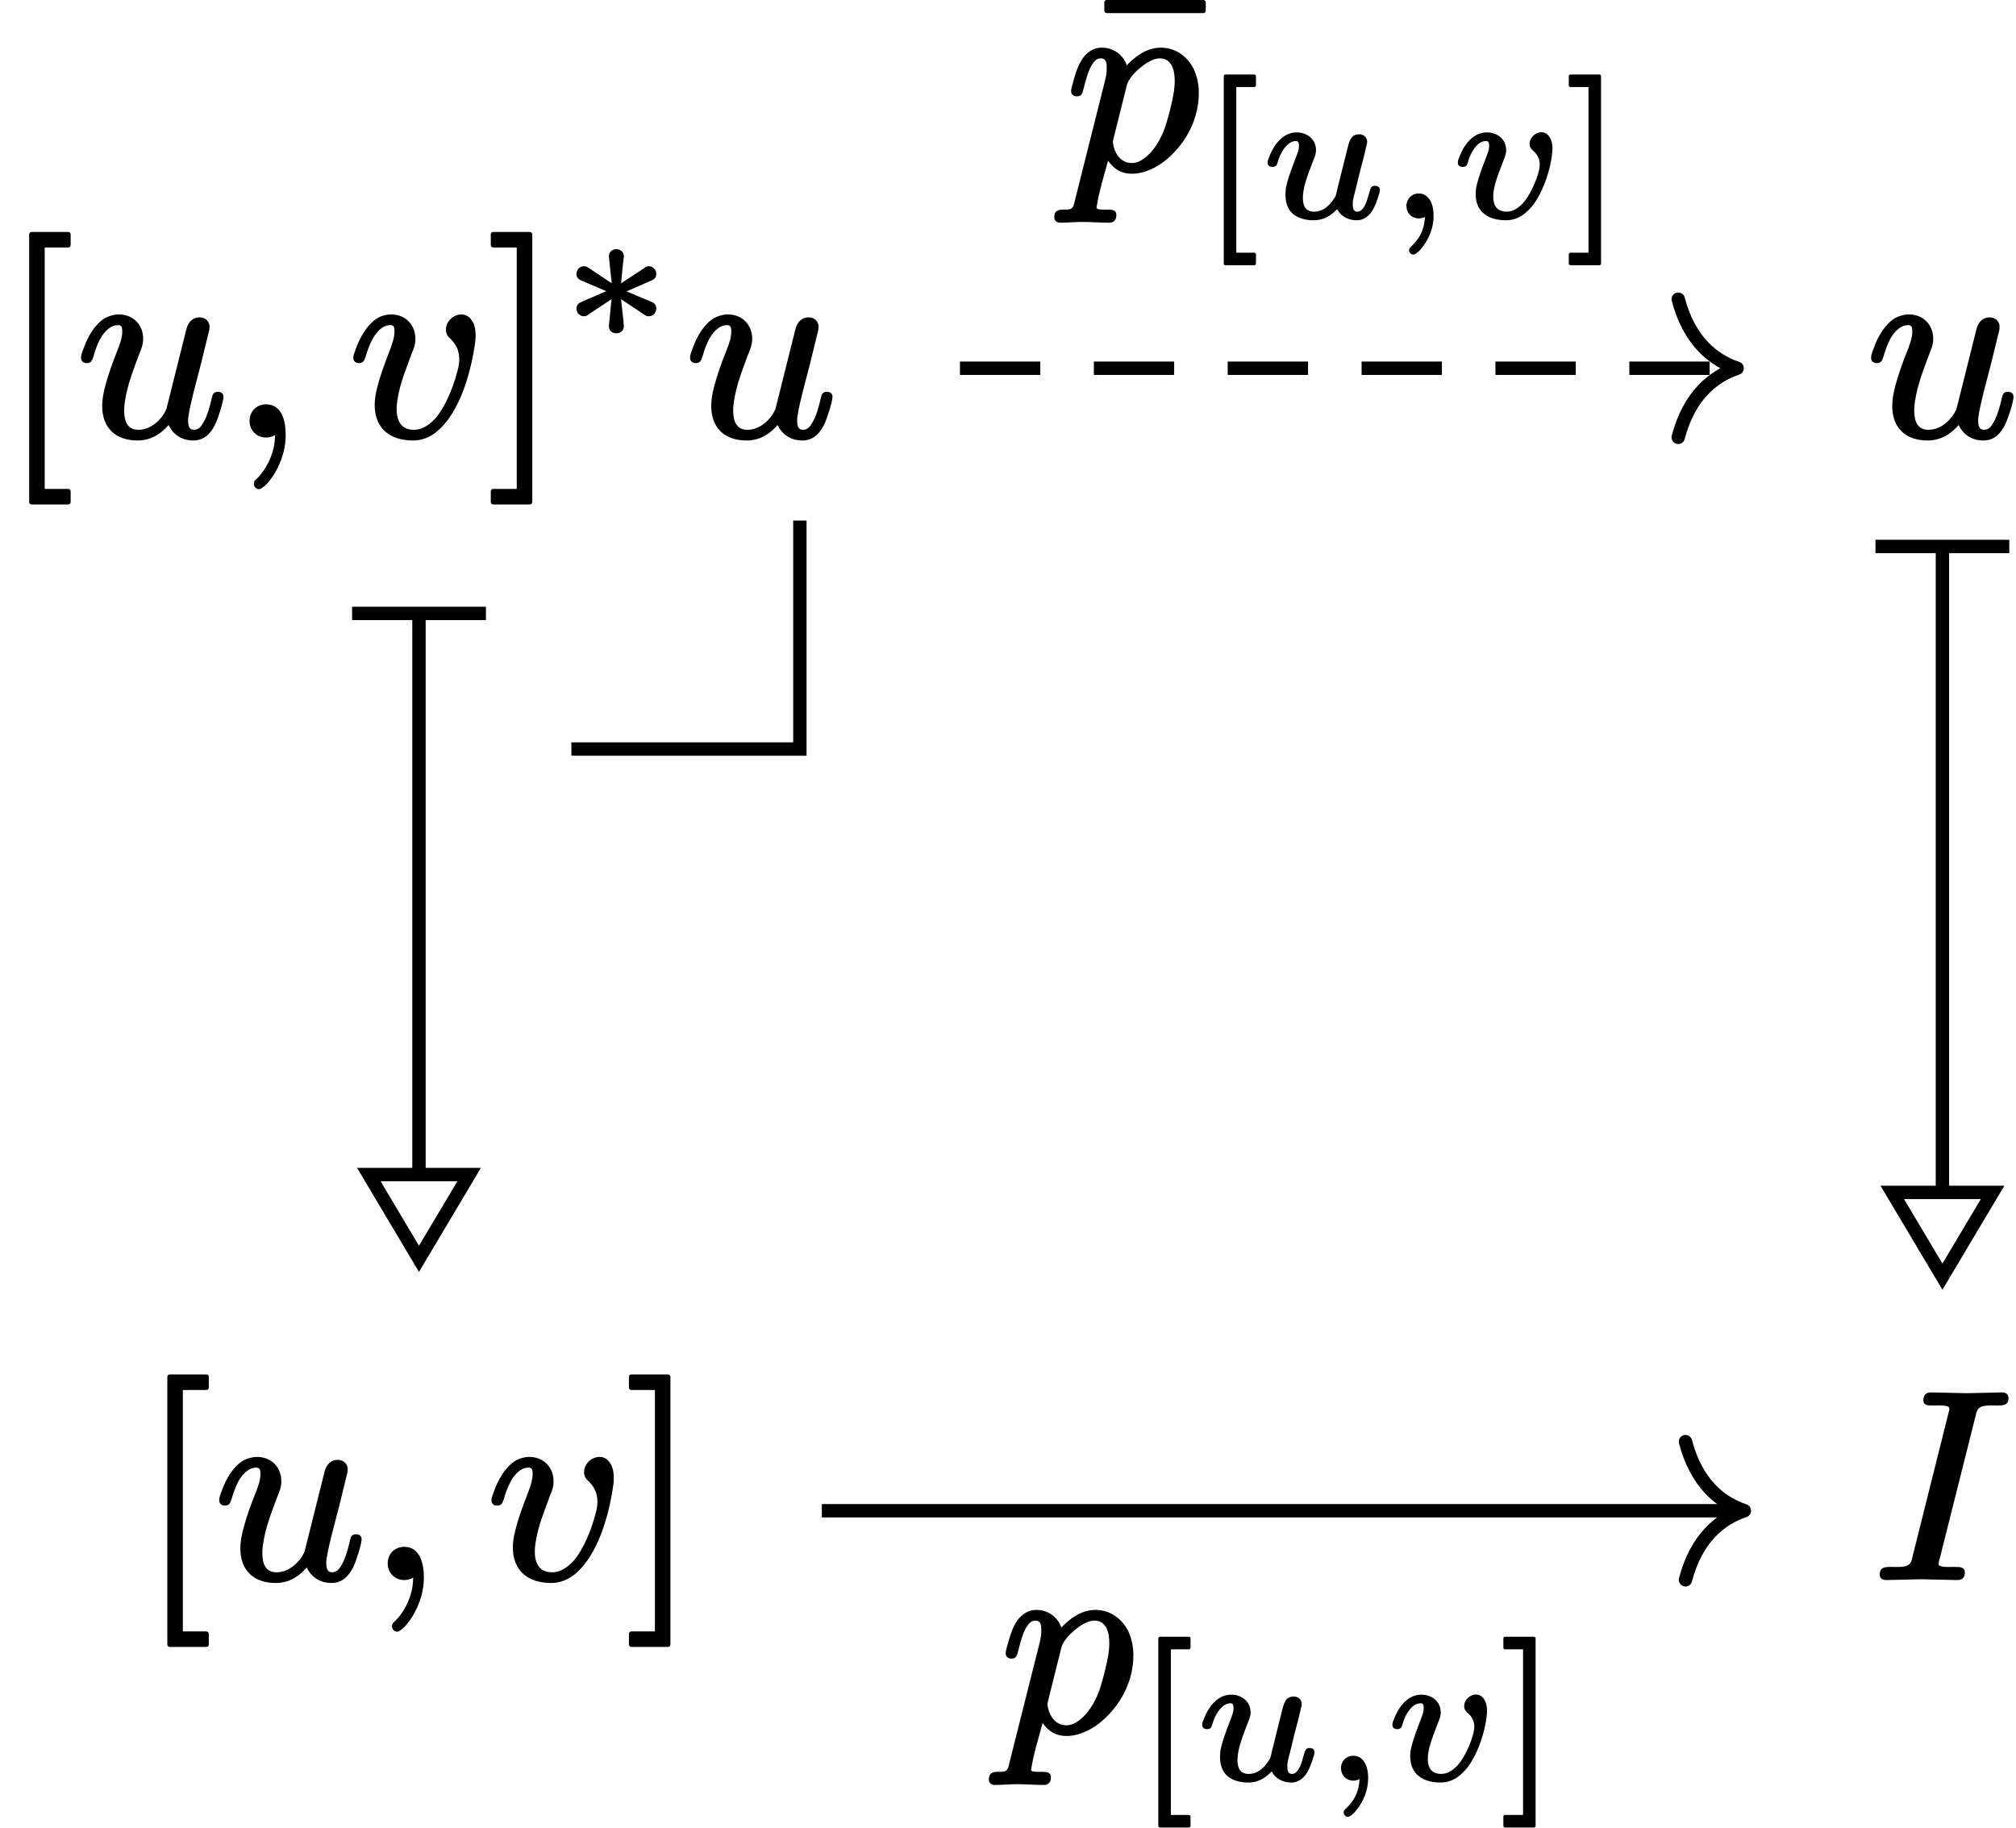
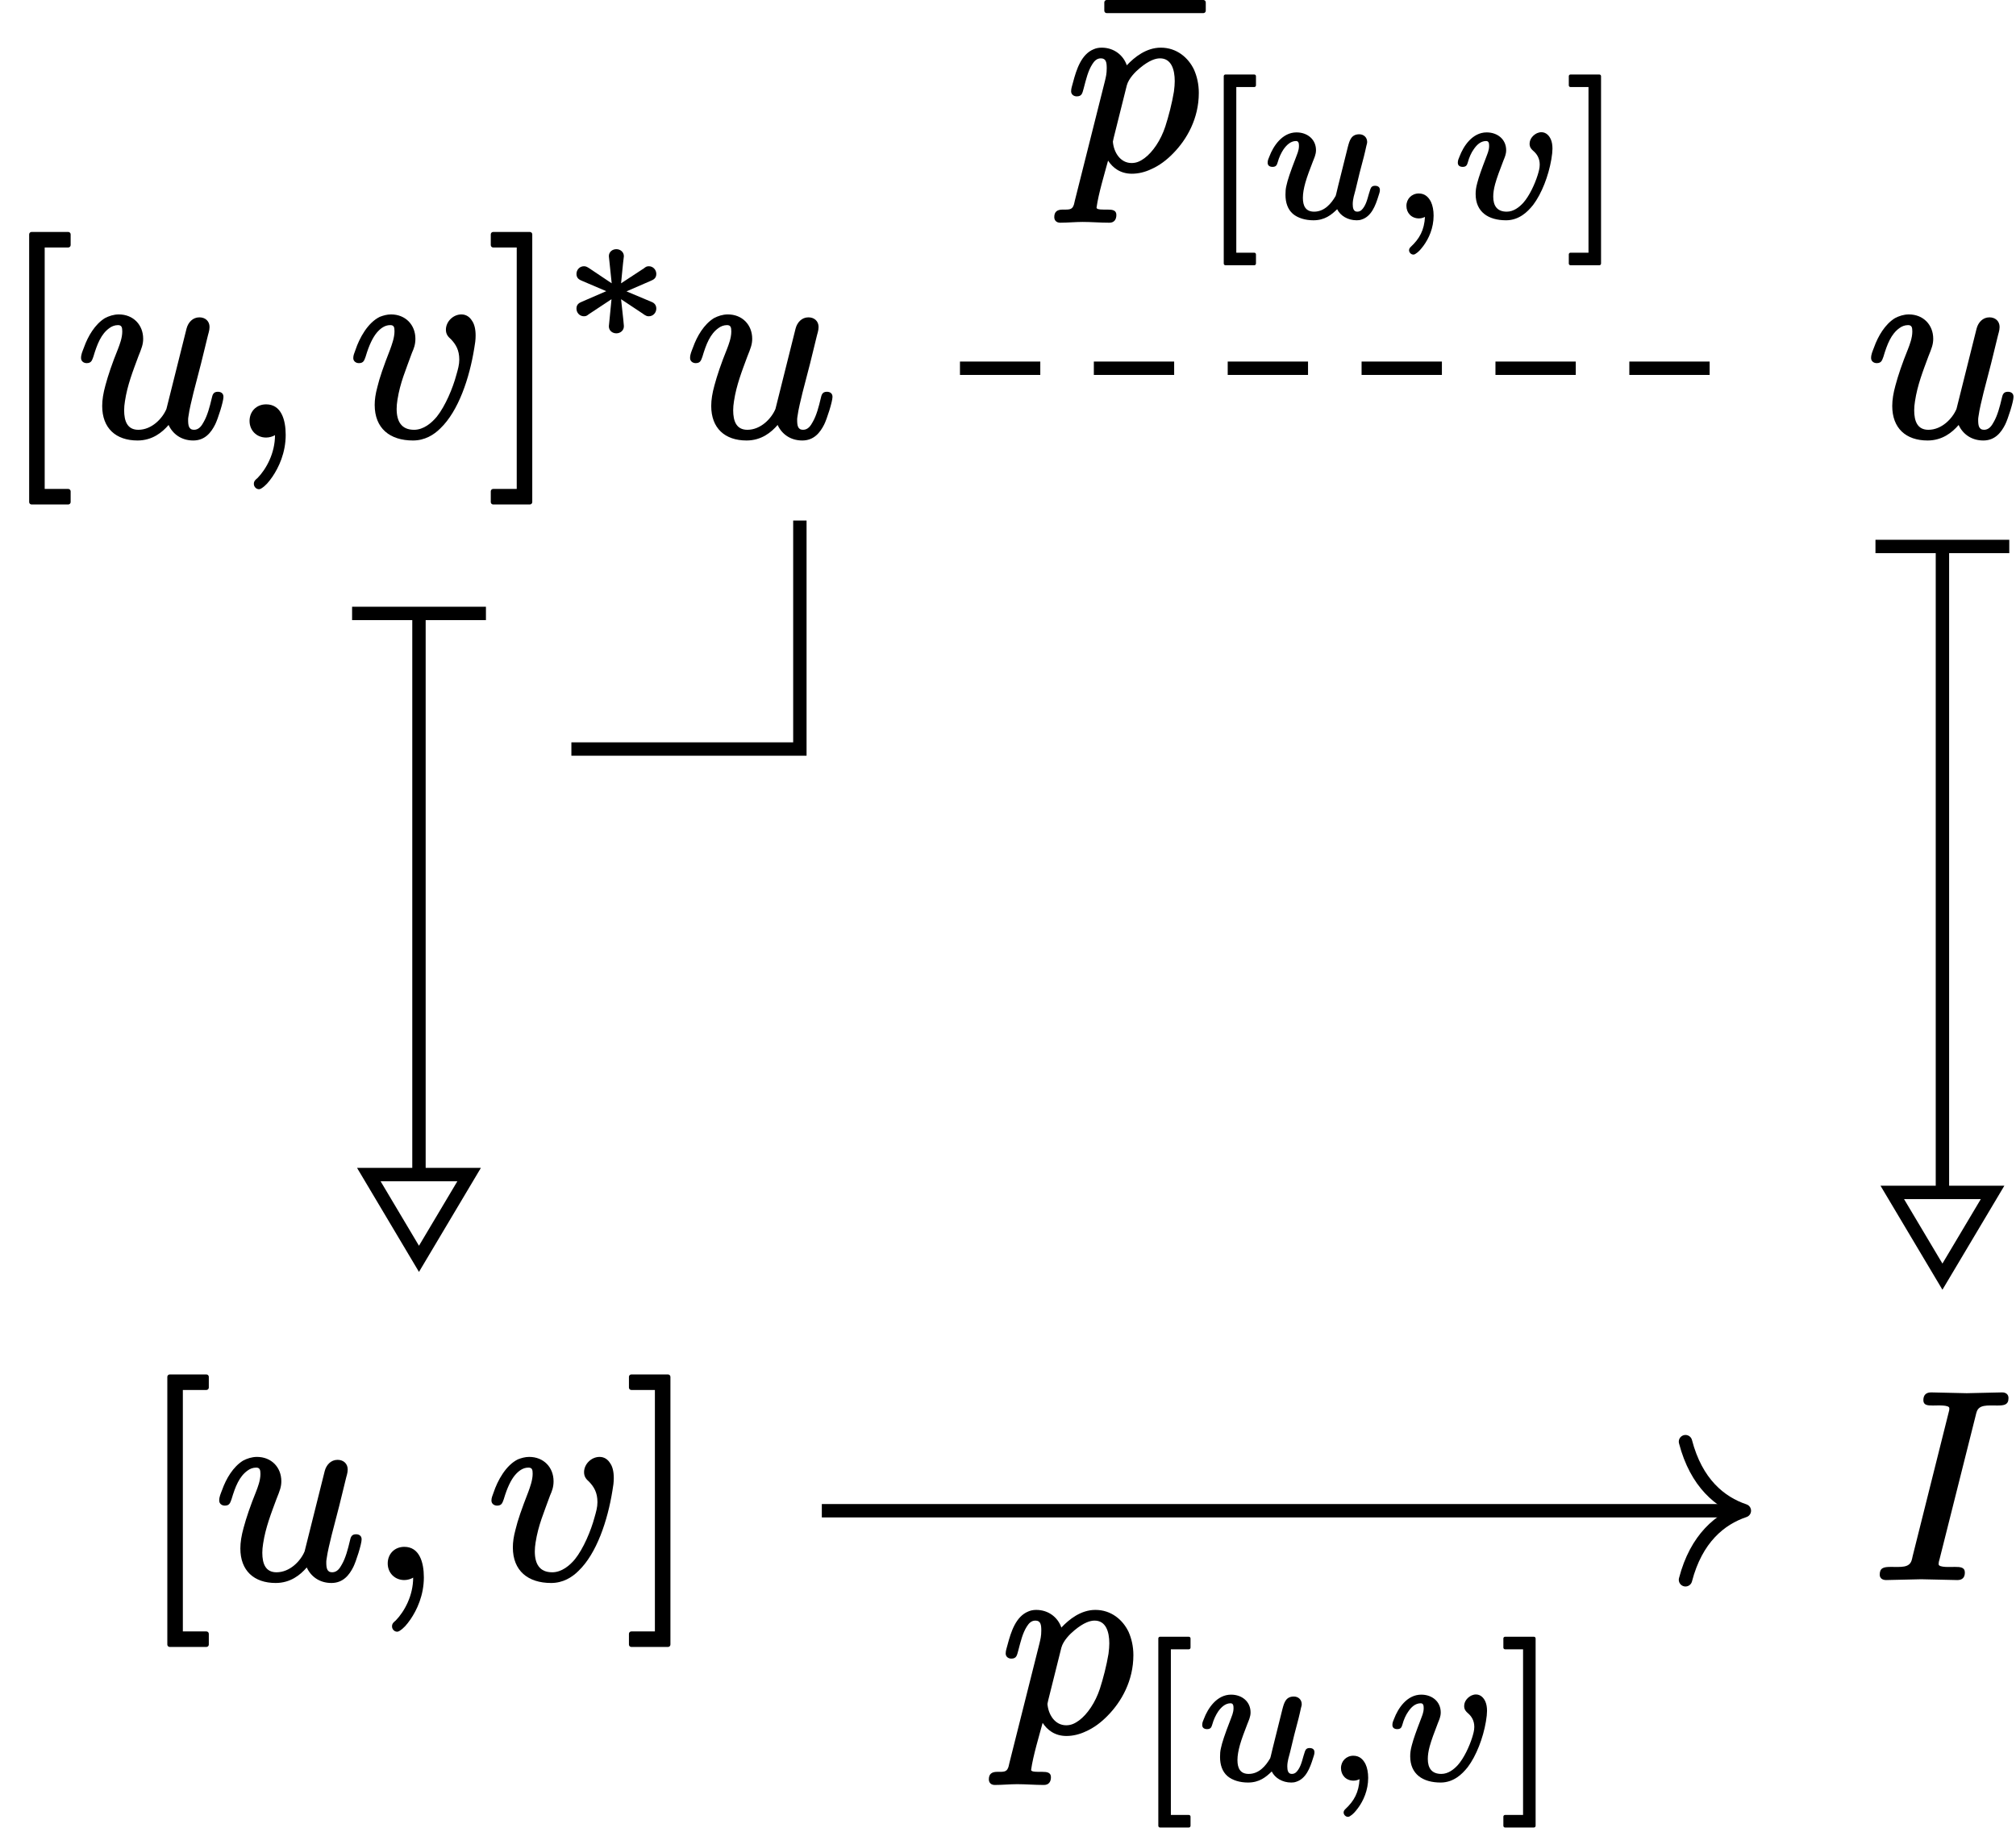
<svg xmlns="http://www.w3.org/2000/svg" xmlns:xlink="http://www.w3.org/1999/xlink" version="1.1" width="75.025pt" height="68.014pt" viewBox="81.002 56.455 75.025 68.014">
  <defs>
+     <path id="g3-91" d="M2.022 1.806C2.057 1.806 2.085 1.778 2.085 1.743V1.402C2.085 1.367 2.057 1.339 2.022 1.339H1.353V-4.826H2.022C2.057-4.826 2.085-4.854 2.085-4.889V-5.23C2.085-5.265 2.057-5.293 2.022-5.293H.948C.914-5.293 .886-5.265 .886-5.23V1.743C.886 1.778 .914 1.806 .948 1.806H2.022Z" />
+     <path id="g3-93" d="M1.297 1.806C1.332 1.806 1.36 1.778 1.36 1.743V-5.23C1.36-5.265 1.332-5.293 1.297-5.293H.223C.188-5.293 .16-5.265 .16-5.23V-4.889C.16-4.854 .188-4.826 .223-4.826H.893V1.339H.223C.188 1.339 .16 1.367 .16 1.402V1.743C.16 1.778 .188 1.806 .223 1.806H1.297Z" />
+     <path id="g0-3" d="M3.243-2.671C3.152-2.671 3.117-2.636 3.062-2.594L2.211-2.036C2.246-2.371 2.273-2.713 2.315-3.041C2.315-3.041 2.315-3.048 2.315-3.048C2.315-3.194 2.19-3.306 2.036-3.306S1.757-3.201 1.757-3.048C1.757-3.048 1.757-3.041 1.757-3.041L1.862-2.036L1.018-2.601C.948-2.643 .907-2.671 .83-2.671C.669-2.671 .551-2.538 .551-2.385C.551-2.225 .656-2.169 .76-2.127L1.66-1.743L.76-1.353C.656-1.311 .551-1.255 .551-1.095C.551-.941 .669-.809 .83-.809C.921-.809 .955-.844 1.011-.886L1.855-1.444L1.757-.439C1.757-.439 1.757-.432 1.757-.432C1.757-.279 1.883-.174 2.036-.174S2.315-.286 2.315-.432C2.315-.439 2.315-.446 2.315-.453C2.294-.739 2.239-1.144 2.211-1.444L2.957-.948C3.013-.907 3.055-.879 3.089-.858C3.138-.83 3.173-.809 3.236-.809C3.243-.809 3.243-.809 3.243-.809C3.403-.809 3.522-.941 3.522-1.095C3.522-1.234 3.438-1.311 3.34-1.346L2.413-1.736L3.313-2.127C3.417-2.169 3.522-2.225 3.522-2.385C3.522-2.538 3.403-2.671 3.243-2.671Z" />
    <path id="g1-59" d="M.976 1.409C1.004 1.409 1.025 1.402 1.046 1.388C1.165 1.318 1.248 1.22 1.353 1.081C1.548 .816 1.73 .425 1.73-.042C1.73-.237 1.695-.418 1.632-.551C1.548-.718 1.416-.865 1.179-.865C.914-.865 .718-.663 .718-.404C.718-.139 .907 .063 1.186 .063C1.276 .063 1.353 .035 1.409 .007C1.381 .502 1.206 .816 .886 1.116C.851 1.151 .816 1.186 .816 1.248C.816 1.332 .893 1.409 .976 1.409Z" />
    <path id="g1-117" d="M4.261-1.151C4.156-1.151 4.115-1.102 4.087-1.025C4.01-.809 3.968-.544 3.85-.363C3.794-.279 3.731-.188 3.599-.188C3.459-.188 3.431-.321 3.431-.467C3.431-.656 3.494-.844 3.536-1.004C3.633-1.423 3.738-1.841 3.85-2.253C3.877-2.371 3.919-2.532 3.94-2.643C3.954-2.699 3.968-2.734 3.968-2.783C3.968-2.95 3.843-3.068 3.675-3.068C3.375-3.068 3.313-2.838 3.25-2.601L2.887-1.144C2.866-1.053 2.838-.941 2.817-.851C2.803-.816 2.803-.774 2.783-.753C2.636-.502 2.385-.188 1.995-.188C1.681-.188 1.576-.398 1.576-.704C1.576-.872 1.611-1.06 1.667-1.262C1.736-1.506 1.841-1.778 1.946-2.05C1.995-2.176 2.064-2.315 2.064-2.476C2.064-2.88 1.743-3.138 1.339-3.138C.809-3.138 .474-2.629 .328-2.239C.293-2.155 .265-2.099 .265-2.008C.265-1.897 .349-1.855 .446-1.855C.572-1.855 .607-1.918 .635-2.015C.69-2.218 .774-2.385 .858-2.511C.962-2.657 1.116-2.817 1.318-2.817C1.416-2.817 1.43-2.734 1.43-2.636C1.43-2.462 1.36-2.329 1.311-2.19C1.102-1.653 1.004-1.353 .962-1.151C.934-1.039 .928-.934 .928-.816C.928-.816 .928-.816 .928-.816C.928-.53 1.011-.272 1.206-.105C1.388 .049 1.667 .133 1.967 .133C2.392 .133 2.636-.07 2.852-.279C2.971-.035 3.25 .133 3.578 .133C3.64 .133 3.703 .126 3.759 .105C4.122-.007 4.275-.404 4.387-.767C4.414-.858 4.442-.914 4.442-.997C4.442-1.109 4.359-1.151 4.261-1.151Z" />
    <path id="g1-118" d="M1.583-.746C1.583-.879 1.604-1.032 1.653-1.213C1.716-1.444 1.82-1.723 1.96-2.085C2.008-2.204 2.064-2.322 2.064-2.476C2.064-2.88 1.743-3.138 1.339-3.138C.809-3.138 .474-2.629 .328-2.239C.293-2.155 .265-2.099 .265-2.008C.265-1.897 .349-1.855 .446-1.855C.572-1.855 .607-1.918 .635-2.015C.69-2.218 .767-2.385 .858-2.511C.962-2.664 1.109-2.817 1.318-2.817C1.416-2.817 1.43-2.734 1.43-2.636C1.43-2.462 1.36-2.329 1.311-2.19C1.144-1.757 1.046-1.478 .99-1.262C.941-1.088 .928-.962 .928-.844C.928-.174 1.402 .133 2.064 .133C2.315 .133 2.525 .042 2.678-.063C2.824-.16 2.95-.293 3.068-.439C3.389-.865 3.64-1.52 3.745-2.134C3.773-2.294 3.787-2.434 3.787-2.532C3.787-2.671 3.766-2.783 3.731-2.866C3.675-3.006 3.557-3.145 3.375-3.145C3.32-3.145 3.264-3.131 3.215-3.11C3.082-3.048 2.936-2.908 2.936-2.713C2.936-2.58 3.006-2.511 3.068-2.455C3.201-2.343 3.313-2.183 3.313-1.939C3.313-1.806 3.278-1.688 3.236-1.548C3.131-1.213 2.929-.774 2.699-.516C2.552-.356 2.343-.188 2.085-.188C1.73-.188 1.583-.404 1.583-.746Z" />
-     <path id="g3-91" d="M2.022 1.806C2.057 1.806 2.085 1.778 2.085 1.743V1.402C2.085 1.367 2.057 1.339 2.022 1.339H1.353V-4.826H2.022C2.057-4.826 2.085-4.854 2.085-4.889V-5.23C2.085-5.265 2.057-5.293 2.022-5.293H.948C.914-5.293 .886-5.265 .886-5.23V1.743C.886 1.778 .914 1.806 .948 1.806H2.022Z" />
-     <path id="g3-93" d="M1.297 1.806C1.332 1.806 1.36 1.778 1.36 1.743V-5.23C1.36-5.265 1.332-5.293 1.297-5.293H.223C.188-5.293 .16-5.265 .16-5.23V-4.889C.16-4.854 .188-4.826 .223-4.826H.893V1.339H.223C.188 1.339 .16 1.367 .16 1.402V1.743C.16 1.778 .188 1.806 .223 1.806H1.297Z" />
-     <path id="g0-3" d="M3.243-2.671C3.152-2.671 3.117-2.636 3.062-2.594L2.211-2.036C2.246-2.371 2.273-2.713 2.315-3.041C2.315-3.041 2.315-3.048 2.315-3.048C2.315-3.194 2.19-3.306 2.036-3.306S1.757-3.201 1.757-3.048C1.757-3.048 1.757-3.041 1.757-3.041L1.862-2.036L1.018-2.601C.948-2.643 .907-2.671 .83-2.671C.669-2.671 .551-2.538 .551-2.385C.551-2.225 .656-2.169 .76-2.127L1.66-1.743L.76-1.353C.656-1.311 .551-1.255 .551-1.095C.551-.941 .669-.809 .83-.809C.921-.809 .955-.844 1.011-.886L1.855-1.444L1.757-.439C1.757-.439 1.757-.432 1.757-.432C1.757-.279 1.883-.174 2.036-.174S2.315-.286 2.315-.432C2.315-.439 2.315-.446 2.315-.453C2.294-.739 2.239-1.144 2.211-1.444L2.957-.948C3.013-.907 3.055-.879 3.089-.858C3.138-.83 3.173-.809 3.236-.809C3.243-.809 3.243-.809 3.243-.809C3.403-.809 3.522-.941 3.522-1.095C3.522-1.234 3.438-1.311 3.34-1.346L2.413-1.736L3.313-2.127C3.417-2.169 3.522-2.225 3.522-2.385C3.522-2.538 3.403-2.671 3.243-2.671Z" />
    <path id="g2-59" d="M.767-.528C.767-.179 1.026 .09 1.385 .09C1.504 .09 1.634 .05 1.714 0C1.714 .677 1.385 1.265 1.066 1.594C.996 1.654 .927 1.704 .927 1.813C.927 1.813 .927 1.813 .927 1.813C.927 1.923 1.016 2.012 1.116 2.012C1.156 2.012 1.186 1.993 1.205 1.983C1.365 1.883 1.474 1.753 1.614 1.554C1.853 1.205 2.112 .658 2.112-.01C2.112-.578 1.943-1.146 1.385-1.146C1.016-1.146 .767-.877 .767-.528Z" />
    <path id="g2-73" d="M3.049-.399C3.039-.399 3.039-.399 3.029-.399C2.889-.399 2.441-.369 2.441-.498C2.441-.578 2.461-.638 2.481-.707L3.816-6.017C3.826-6.077 3.846-6.127 3.856-6.167C3.945-6.446 4.254-6.406 4.633-6.406C4.633-6.406 4.633-6.406 4.633-6.406C4.892-6.406 5.041-6.436 5.041-6.685C5.041-6.824 4.941-6.894 4.802-6.894L3.487-6.864L2.162-6.894C2.162-6.894 2.162-6.894 2.162-6.894C1.973-6.894 1.873-6.795 1.873-6.605S2.032-6.406 2.222-6.406C2.232-6.406 2.232-6.406 2.242-6.406C2.401-6.406 2.839-6.436 2.839-6.306C2.839-6.306 2.839-6.306 2.839-6.306C2.839-6.237 2.839-6.237 2.819-6.167L1.474-.797C1.465-.737 1.445-.677 1.435-.638C1.345-.359 1.036-.399 .658-.399C.658-.399 .648-.399 .648-.399C.389-.399 .249-.359 .249-.11C.249 .03 .359 .09 .488 .09L1.793 .06L3.128 .09C3.128 .09 3.128 .09 3.138 .09C3.318 .09 3.417 0 3.417-.189C3.417-.389 3.248-.399 3.049-.399Z" />
    <path id="g2-112" d="M4.075-3.248C4.075-3.138 4.065-3.009 4.045-2.859C3.975-2.431 3.846-1.933 3.726-1.564C3.557-1.046 3.258-.608 2.949-.379C2.809-.279 2.67-.199 2.471-.199C2.042-.199 1.803-.608 1.773-.996C1.773-1.006 1.783-1.046 1.803-1.136L2.291-3.088C2.361-3.347 2.61-3.597 2.78-3.736C3.128-4.025 3.367-4.095 3.527-4.095C3.945-4.095 4.075-3.686 4.075-3.248ZM1.903 1.733C1.903 1.554 1.753 1.534 1.584 1.534C1.574 1.534 1.574 1.534 1.574 1.534C1.415 1.534 1.166 1.544 1.166 1.465C1.166 1.465 1.166 1.455 1.166 1.455C1.235 .946 1.474 .159 1.594-.289C1.763-.03 2.042 .199 2.481 .199C2.72 .199 2.969 .139 3.198 .03C3.497-.1 3.776-.309 4.025-.568C4.523-1.076 4.971-1.853 4.971-2.809C4.971-3.138 4.902-3.427 4.792-3.676C4.583-4.115 4.154-4.493 3.557-4.493C3.019-4.493 2.58-4.144 2.291-3.836C2.162-4.214 1.813-4.493 1.355-4.493C1.245-4.493 1.146-4.473 1.056-4.433C.598-4.244 .418-3.686 .289-3.198C.259-3.068 .219-2.989 .219-2.869S.319-2.68 .428-2.68C.628-2.68 .638-2.809 .687-2.979C.777-3.318 .847-3.626 1.006-3.875C1.076-3.985 1.166-4.095 1.325-4.095C1.524-4.095 1.544-3.935 1.544-3.726S1.514-3.407 1.474-3.238L.359 1.196C.339 1.275 .329 1.345 .309 1.385C.249 1.544 .13 1.534-.09 1.534C-.09 1.534-.1 1.534-.1 1.534C-.299 1.534-.408 1.614-.408 1.813C-.408 1.943-.319 2.022-.189 2.022C.09 2.022 .379 1.993 .648 1.993C.966 1.993 1.305 2.022 1.634 2.022C1.634 2.022 1.634 2.022 1.644 2.022C1.813 2.022 1.903 1.913 1.903 1.733Z" />
    <path id="g2-117" d="M5.29-1.614C5.121-1.614 5.091-1.504 5.061-1.365C4.991-1.066 4.902-.727 4.762-.488C4.692-.359 4.593-.199 4.403-.199C4.204-.199 4.184-.369 4.184-.568C4.184-.598 4.184-.638 4.194-.687C4.234-.986 4.314-1.285 4.384-1.584L4.663-2.66C4.732-2.949 4.832-3.337 4.902-3.636C4.932-3.776 4.981-3.885 4.981-4.025C4.981-4.244 4.822-4.384 4.603-4.384C4.354-4.384 4.184-4.194 4.125-3.965L3.377-.976C3.228-.618 2.829-.199 2.331-.199C1.923-.199 1.803-.518 1.803-.927C1.803-1.026 1.813-1.146 1.833-1.265C1.923-1.863 2.132-2.391 2.331-2.929C2.451-3.228 2.511-3.377 2.511-3.587C2.511-4.105 2.142-4.493 1.604-4.493C1.415-4.493 1.235-4.433 1.086-4.354C.717-4.125 .458-3.686 .309-3.268C.249-3.108 .199-3.009 .199-2.869C.199-2.75 .299-2.68 .408-2.68C.588-2.68 .608-2.79 .658-2.919C.797-3.387 .946-3.766 1.255-3.985C1.335-4.045 1.445-4.095 1.574-4.095C1.714-4.095 1.733-4.005 1.733-3.856C1.733-3.616 1.634-3.367 1.574-3.208C1.355-2.67 1.205-2.222 1.106-1.853C1.026-1.564 .986-1.315 .986-1.086C.986-.259 1.494 .199 2.301 .199C2.849 .199 3.218-.1 3.457-.379C3.606-.05 3.925 .199 4.374 .199C4.812 .199 5.041-.1 5.191-.399C5.29-.598 5.499-1.245 5.499-1.425C5.499-1.554 5.41-1.614 5.29-1.614Z" />
    <path id="g2-118" d="M1.813-.976C1.813-1.076 1.823-1.196 1.843-1.315C1.943-1.953 2.152-2.421 2.381-3.059C2.451-3.218 2.511-3.367 2.511-3.587C2.511-4.105 2.142-4.493 1.604-4.493C1.455-4.493 1.315-4.453 1.186-4.403C.737-4.184 .428-3.616 .279-3.168C.239-3.049 .199-2.979 .199-2.869C.199-2.75 .299-2.68 .408-2.68C.588-2.68 .608-2.79 .658-2.919C.787-3.357 .927-3.636 1.076-3.816C1.205-3.965 1.365-4.095 1.574-4.095C1.714-4.095 1.733-4.015 1.733-3.866C1.733-3.626 1.634-3.367 1.574-3.198C1.325-2.56 1.176-2.132 1.096-1.793C1.026-1.534 .996-1.325 .996-1.126C.996-.249 1.564 .199 2.421 .199C2.859 .199 3.198-.01 3.437-.249C4.115-.897 4.523-2.122 4.702-3.238C4.732-3.407 4.752-3.547 4.752-3.706C4.752-3.955 4.702-4.144 4.613-4.264C4.533-4.394 4.403-4.493 4.224-4.493C3.915-4.493 3.646-4.224 3.646-3.925C3.646-3.746 3.736-3.656 3.836-3.567C4.015-3.377 4.144-3.168 4.144-2.809C4.144-2.62 4.095-2.451 4.035-2.242C3.905-1.753 3.626-1.086 3.308-.687C3.118-.458 2.819-.199 2.461-.199C1.993-.199 1.813-.508 1.813-.976Z" />
    <path id="g4-22" d="M4.294-5.778C4.344-5.778 4.384-5.818 4.384-5.868V-6.177C4.384-6.227 4.344-6.267 4.294-6.267H.697C.648-6.267 .608-6.227 .608-6.177V-5.868C.608-5.818 .648-5.778 .697-5.778H4.294Z" />
    <path id="g4-91" d="M2.54 2.58C2.59 2.58 2.63 2.54 2.63 2.491V2.092C2.63 2.042 2.59 2.002 2.54 2.002H1.664V-6.984H2.54C2.59-6.984 2.63-7.024 2.63-7.073V-7.472C2.63-7.522 2.59-7.562 2.54-7.562H1.176C1.126-7.562 1.086-7.522 1.086-7.472V2.491C1.086 2.54 1.126 2.58 1.176 2.58H2.54Z" />
    <path id="g4-93" d="M1.584 2.58C1.634 2.58 1.674 2.54 1.674 2.491V-7.472C1.674-7.522 1.634-7.562 1.584-7.562H.219C.169-7.562 .13-7.522 .13-7.472V-7.073C.13-7.024 .169-6.984 .219-6.984H1.096V2.002H.219C.169 2.002 .13 2.042 .13 2.092V2.491C.13 2.54 .169 2.58 .219 2.58H1.584Z" />
  </defs>
  <g id="page1">
    <path d="M102.266 84.332H110.769V75.828" stroke="#000" fill="none" stroke-width=".498" />
    <g transform="matrix(1 0 0 1 -15.5929 2.4907)">
      <use x="96.594" y="70.159" xlink:href="#g4-91" />
      <use x="99.412" y="70.159" xlink:href="#g2-117" />
      <use x="105.115" y="70.159" xlink:href="#g2-59" />
      <use x="109.543" y="70.159" xlink:href="#g2-118" />
      <use x="114.729" y="70.159" xlink:href="#g4-93" />
      <use x="117.497" y="66.544" xlink:href="#g0-3" />
      <use x="122.077" y="70.159" xlink:href="#g2-117" />
    </g>
    <g transform="matrix(1 0 0 1 -10.4512 45.0108)">
      <use x="96.594" y="70.159" xlink:href="#g4-91" />
      <use x="99.412" y="70.159" xlink:href="#g2-117" />
      <use x="105.115" y="70.159" xlink:href="#g2-59" />
      <use x="109.543" y="70.159" xlink:href="#g2-118" />
      <use x="114.729" y="70.159" xlink:href="#g4-93" />
    </g>
    <path d="M96.594 79.41V100.043" stroke="#000" fill="none" stroke-width=".498" stroke-miterlimit="10" />
    <path d="M94.105 79.285H99.086" stroke="#000" fill="none" stroke-width=".498" stroke-miterlimit="10" />
    <path d="M96.594 103.305L98.461 100.168H96.594H94.727Z" stroke="#000" fill="none" stroke-width=".498" stroke-miterlimit="10" />
    <g transform="matrix(1 0 0 1 53.8415 2.4907)">
      <use x="96.594" y="70.159" xlink:href="#g2-117" />
    </g>
    <g transform="matrix(1 0 0 1 54.1125 45.0108)">
      <use x="96.594" y="70.159" xlink:href="#g2-73" />
    </g>
-     <path d="M116.727 70.16H145.398" stroke="#000" fill="none" stroke-width=".498" stroke-miterlimit="10" stroke-dasharray="2.989,1.993" />
-     <path d="M143.457 67.59C143.86 69.129 144.75 69.859 145.649 70.16C144.75 70.461 143.86 71.188 143.457 72.73" stroke="#000" fill="none" stroke-width=".498" stroke-miterlimit="10" stroke-linecap="round" stroke-linejoin="round" />
+     <path d="M116.727 70.16H145.898" stroke="#000" fill="none" stroke-width=".498" stroke-miterlimit="10" stroke-dasharray="2.989,1.993" />
    <g transform="matrix(1 0 0 1 24.0505 -7.4375)">
      <use x="97.44" y="70.159" xlink:href="#g4-22" />
      <use x="96.594" y="70.159" xlink:href="#g2-112" />
      <use x="101.607" y="71.958" xlink:href="#g3-91" />
      <use x="103.862" y="71.958" xlink:href="#g1-117" />
      <use x="108.573" y="71.958" xlink:href="#g1-59" />
      <use x="110.939" y="71.958" xlink:href="#g1-118" />
      <use x="115.174" y="71.958" xlink:href="#g3-93" />
    </g>
    <path d="M153.289 76.918V100.707" stroke="#000" fill="none" stroke-width=".498" stroke-miterlimit="10" />
    <path d="M150.797 76.793H155.777" stroke="#000" fill="none" stroke-width=".498" stroke-miterlimit="10" />
    <path d="M153.289 103.968L155.156 100.832H153.289H151.422Z" stroke="#000" fill="none" stroke-width=".498" stroke-miterlimit="10" />
    <path d="M111.586 112.68H145.672" stroke="#000" fill="none" stroke-width=".498" stroke-miterlimit="10" />
    <path d="M143.727 110.109C144.129 111.652 145.02 112.378 145.918 112.679C145.02 112.98 144.129 113.707 143.727 115.25" stroke="#000" fill="none" stroke-width=".498" stroke-miterlimit="10" stroke-linecap="round" stroke-linejoin="round" />
    <g transform="matrix(1 0 0 1 21.6155 50.7048)">
      <use x="96.594" y="70.159" xlink:href="#g2-112" />
      <use x="101.607" y="71.958" xlink:href="#g3-91" />
      <use x="103.862" y="71.958" xlink:href="#g1-117" />
      <use x="108.573" y="71.958" xlink:href="#g1-59" />
      <use x="110.939" y="71.958" xlink:href="#g1-118" />
      <use x="115.174" y="71.958" xlink:href="#g3-93" />
    </g>
  </g>
</svg>
